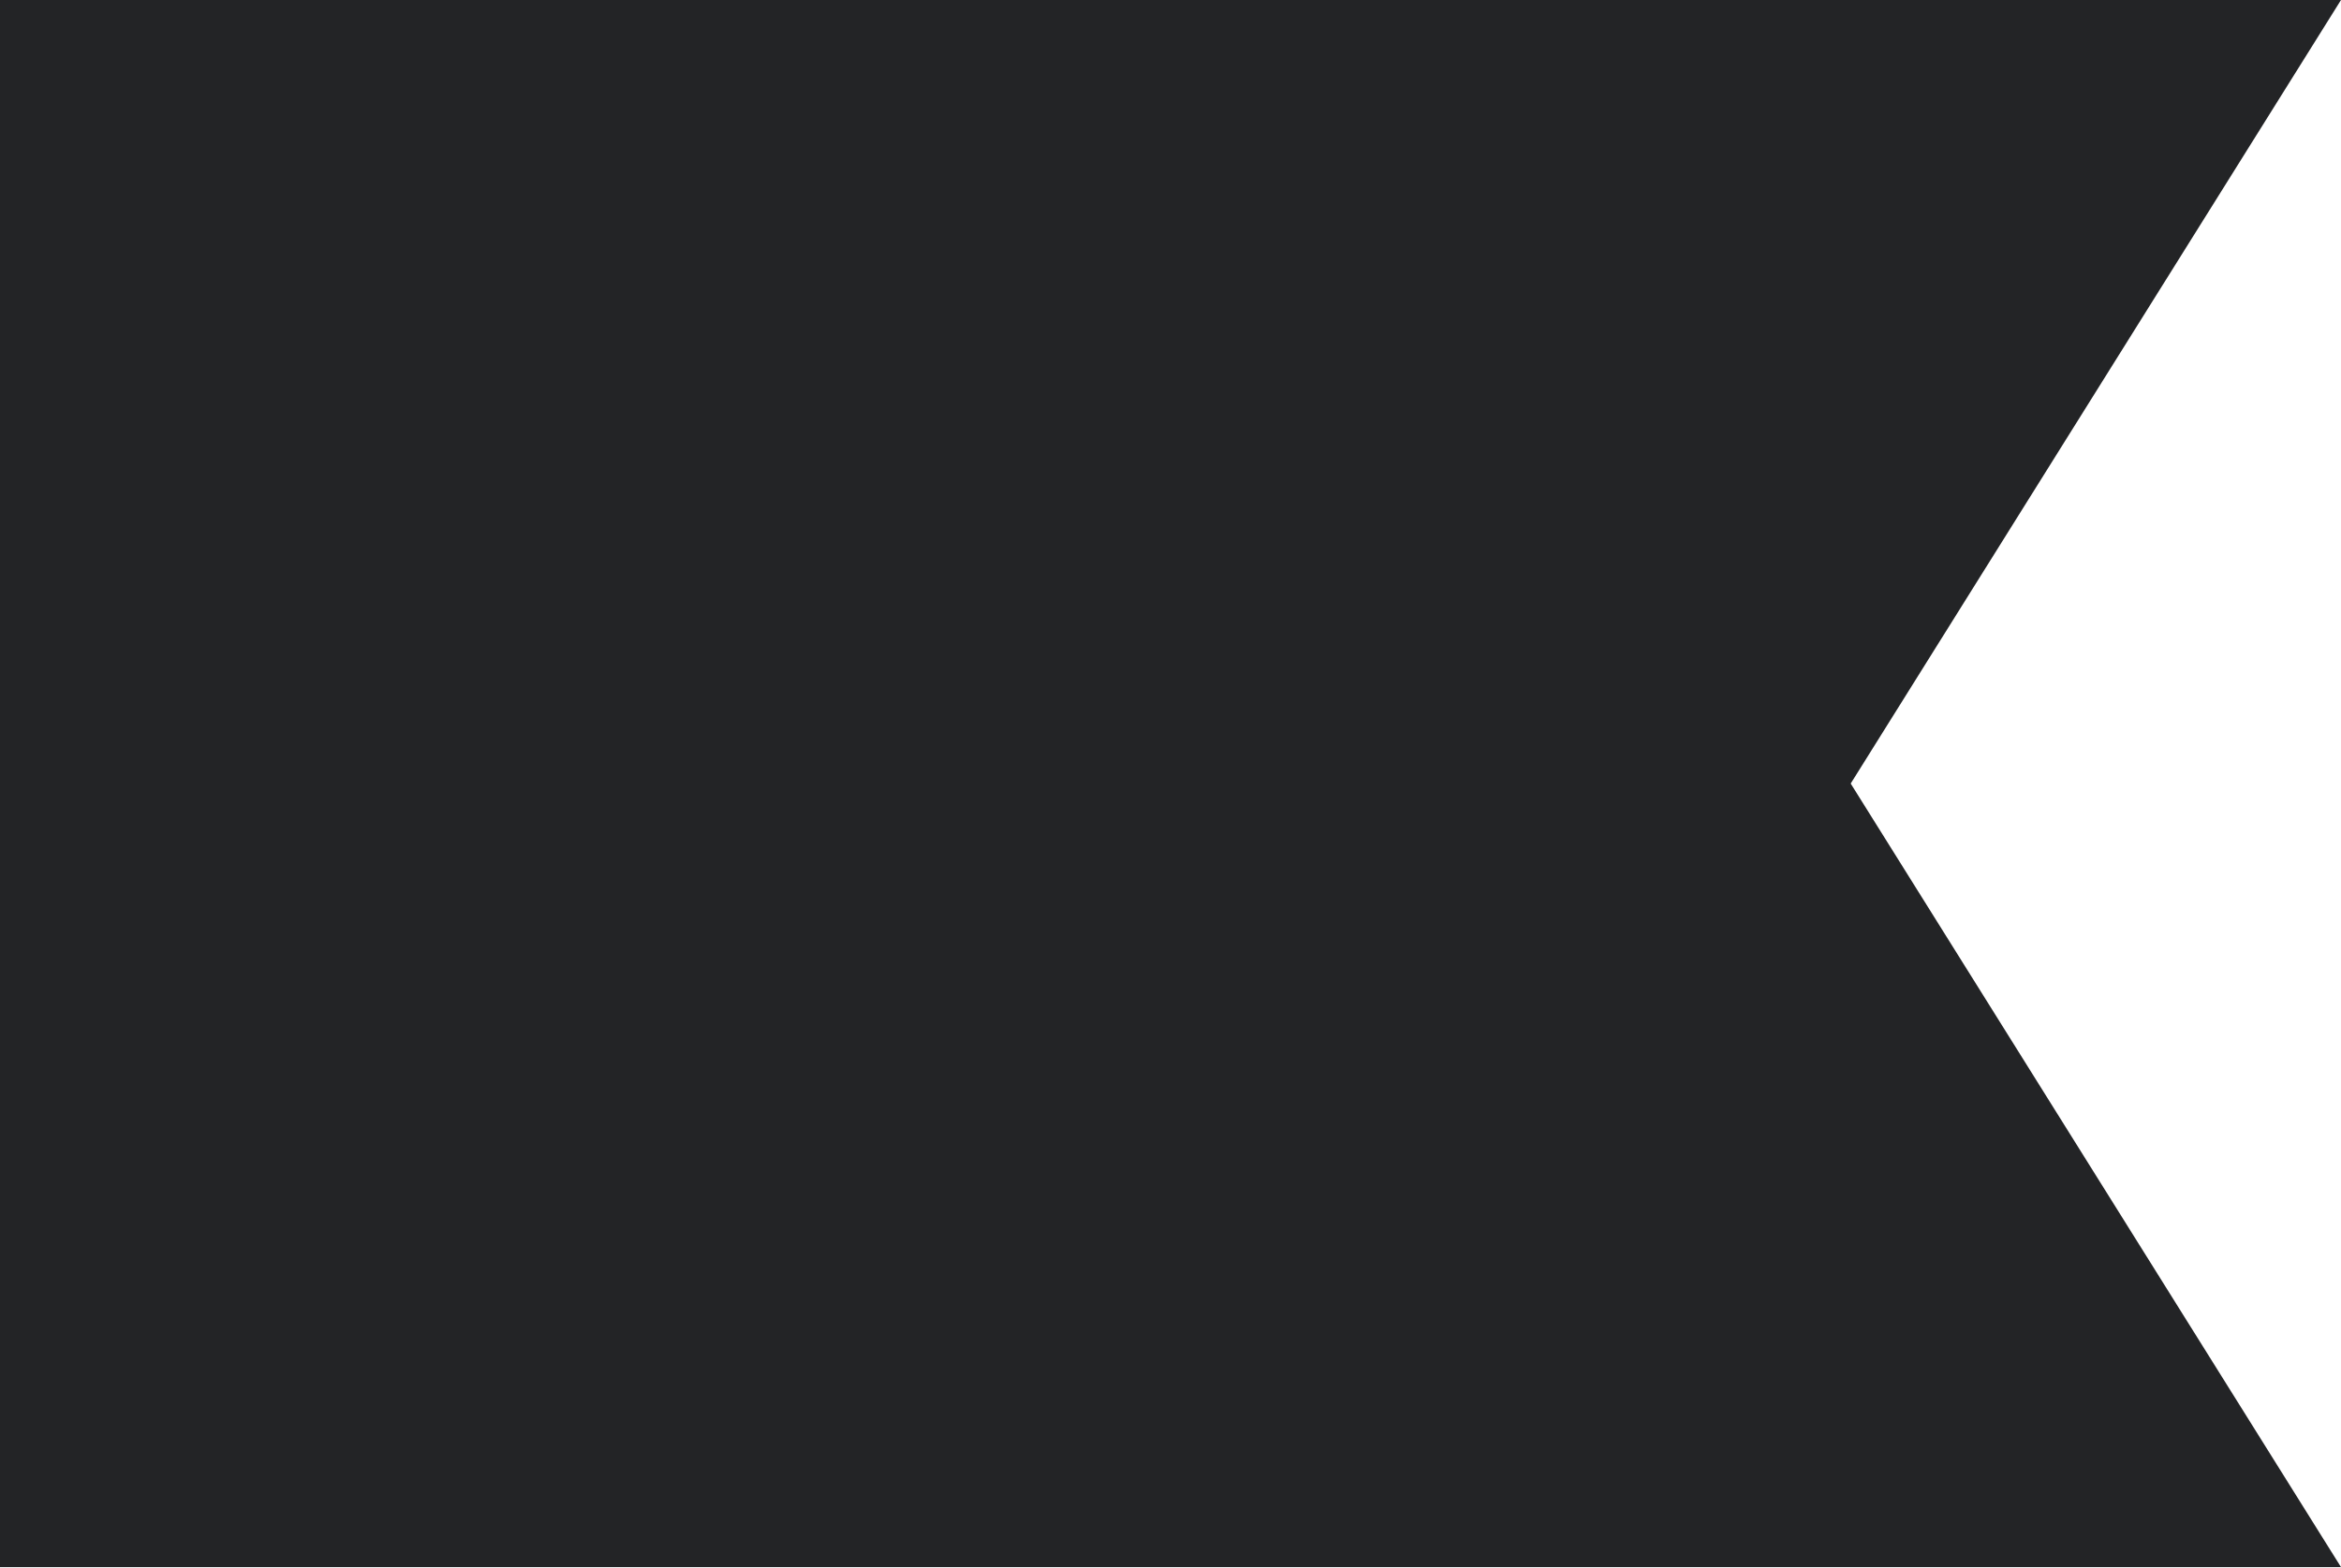
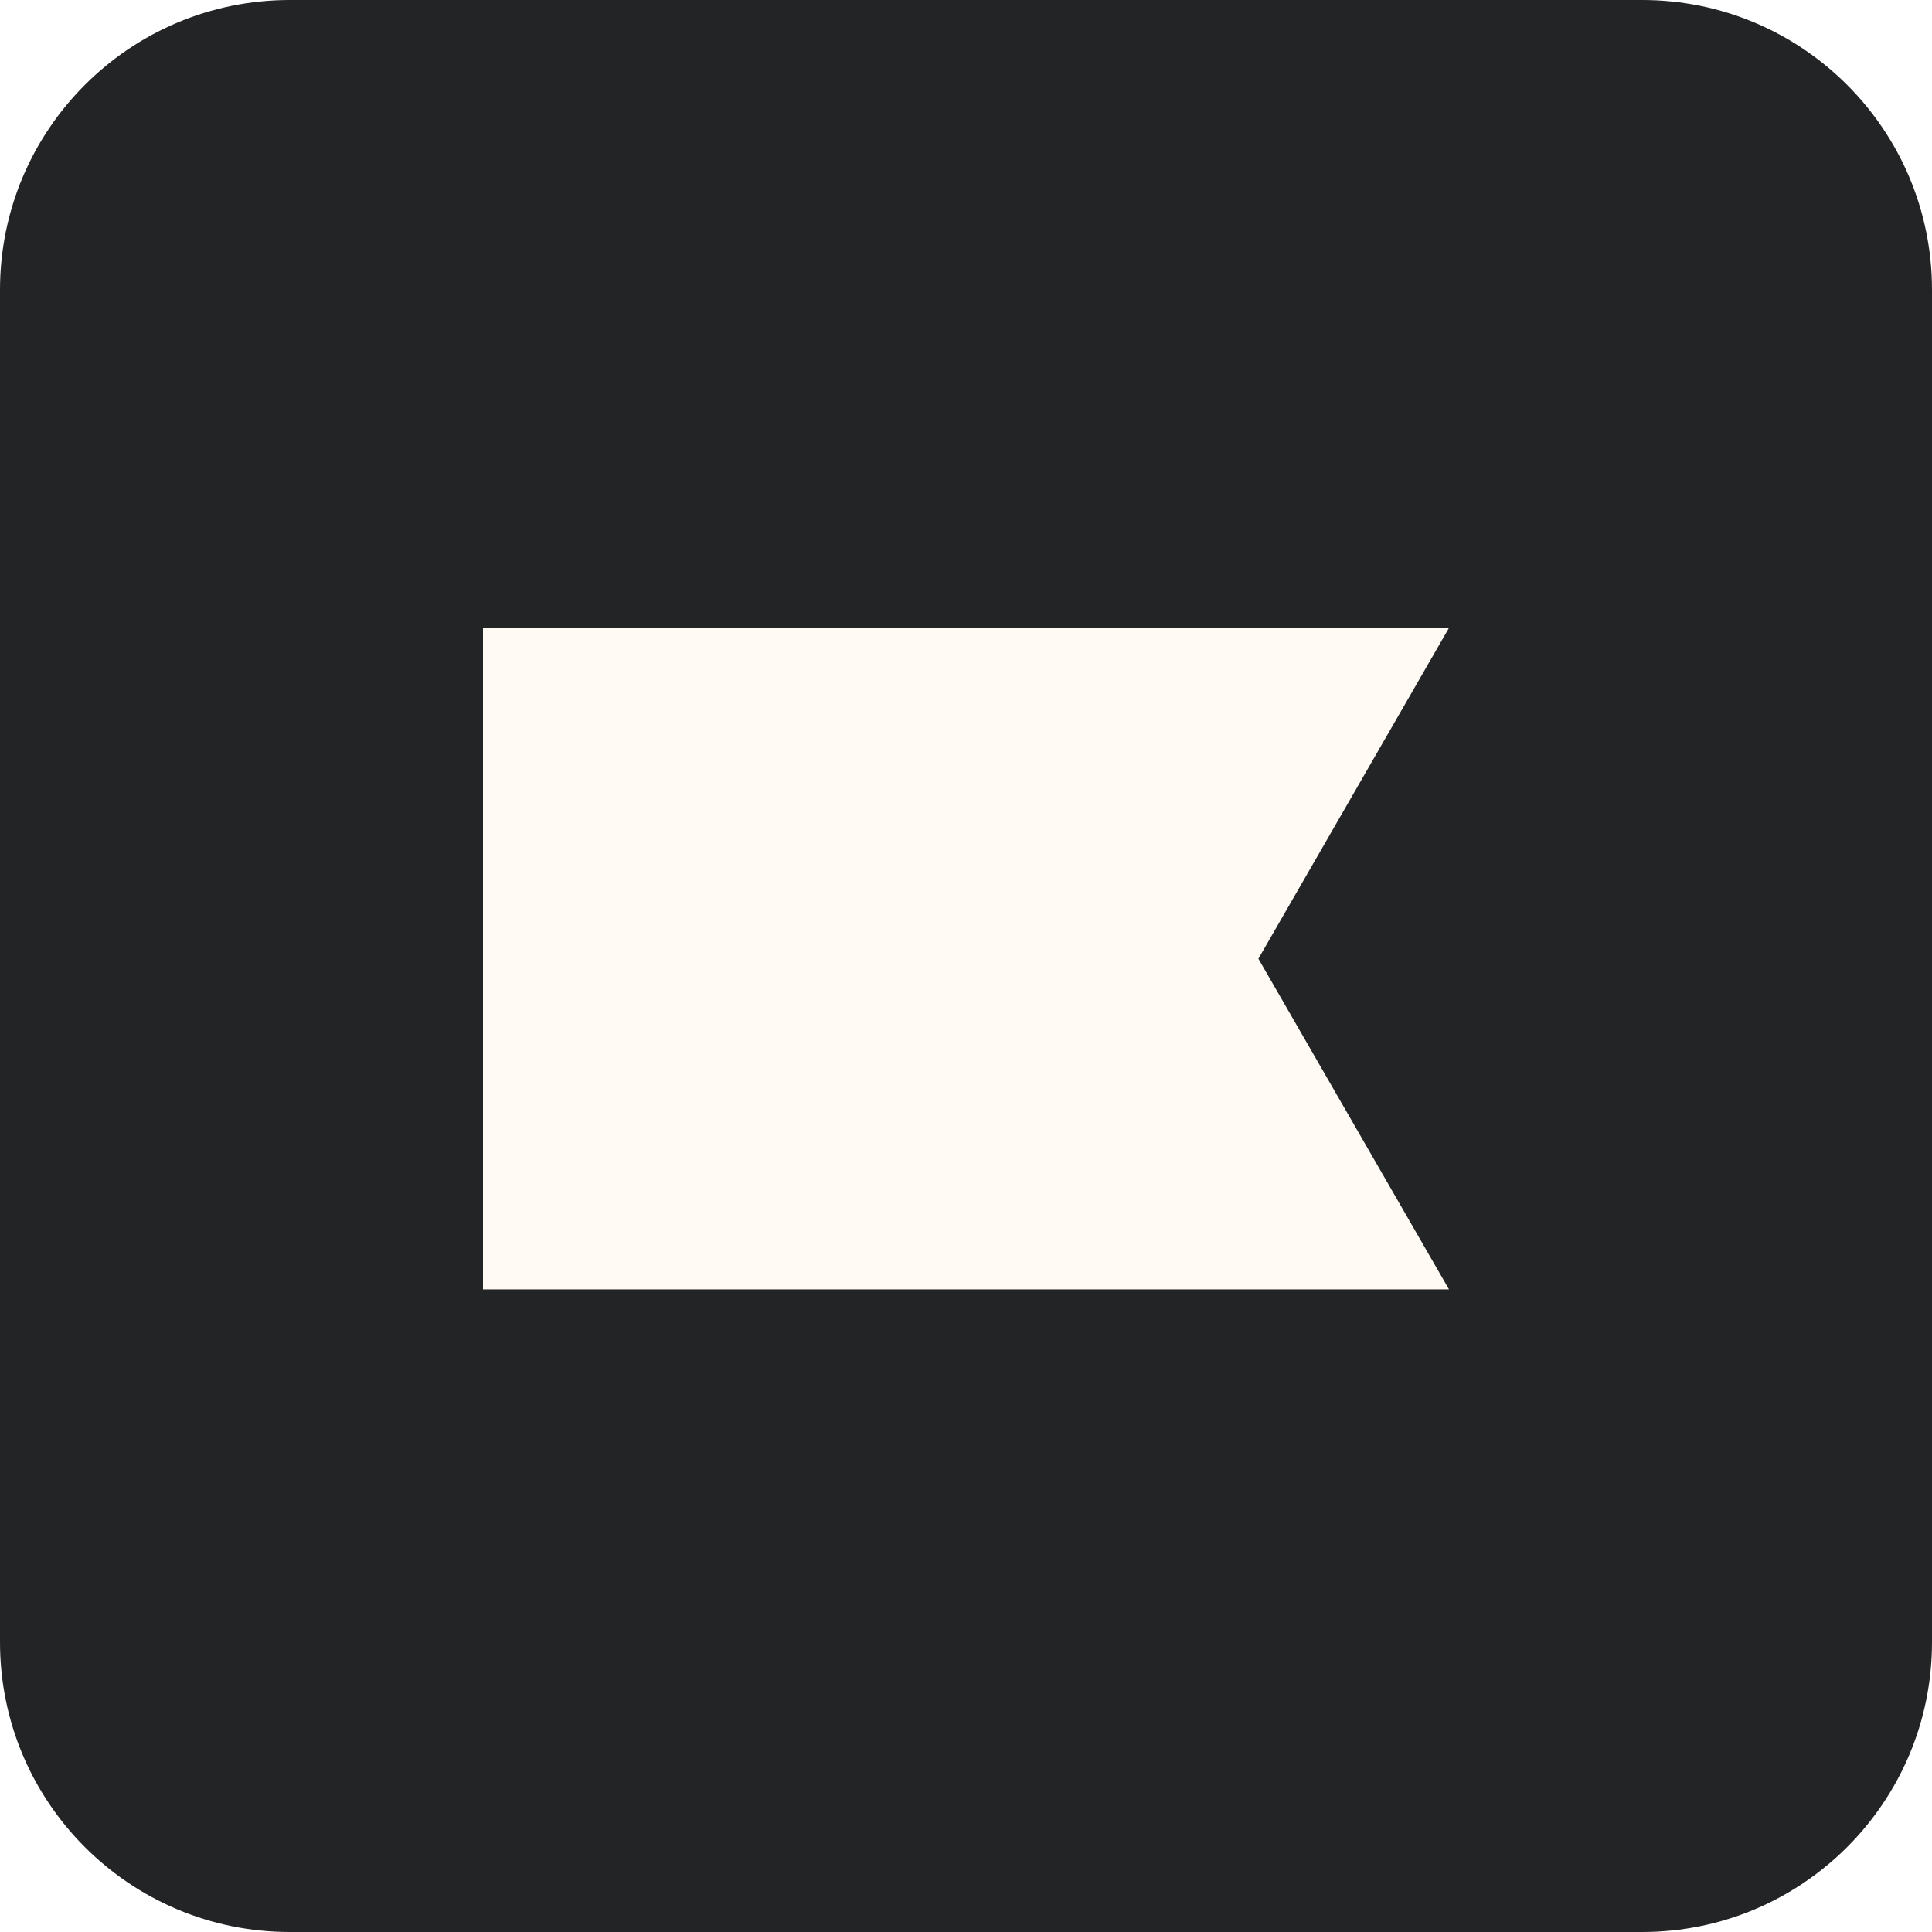
- <svg xmlns="http://www.w3.org/2000/svg" version="1.1" id="Layer_1" x="0px" y="0px" viewBox="0 0 67.8 45.4" style="enable-background:new 0 0 67.8 45.4;" xml:space="preserve">
-   <g>
-     <path d="M67.8,45.4H0V0h67.8L53.6,22.7L67.8,45.4L67.8,45.4z" fill="#232426" />
-   </g>
+ <svg xmlns="http://www.w3.org/2000/svg" width="144" height="144" viewBox="0 0 144 144" fill="none">
+   <rect width="144" height="144" rx="21.6" fill="#232426" />
+   <path d="M108 46.8H36V96.103H108L93.794 71.458L108 46.8Z" fill="#FFFAF3" />
</svg>
